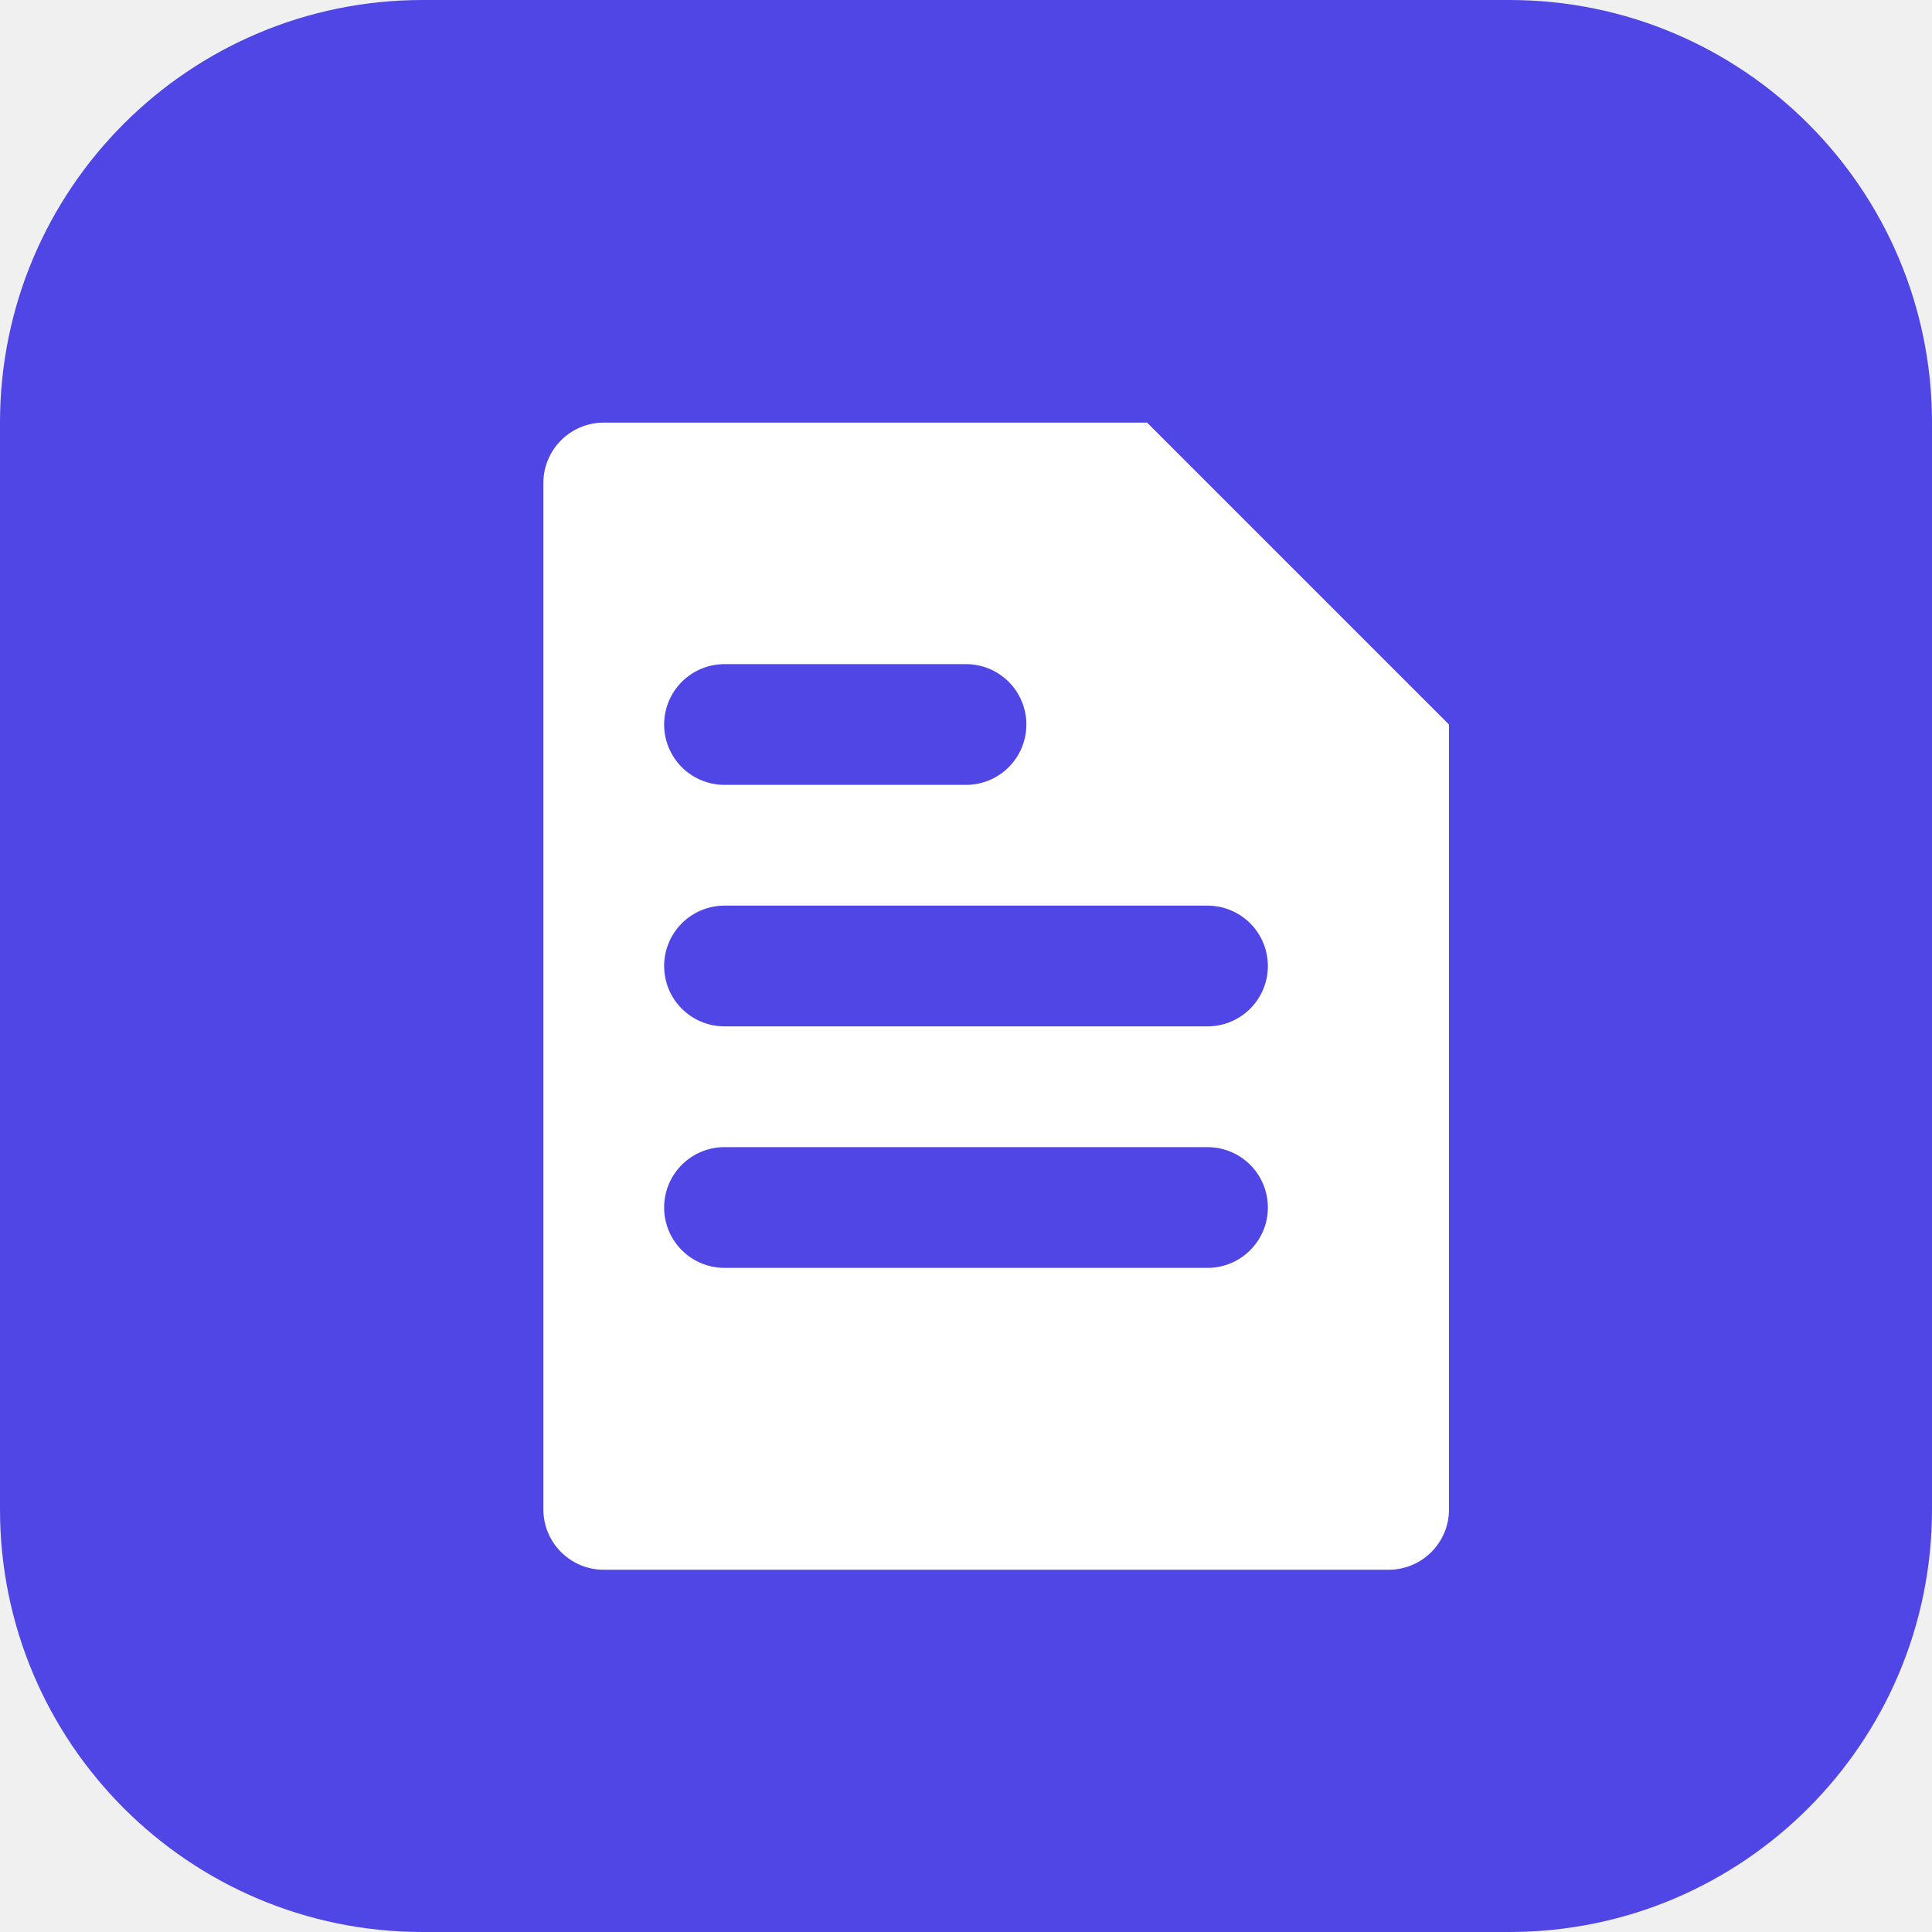
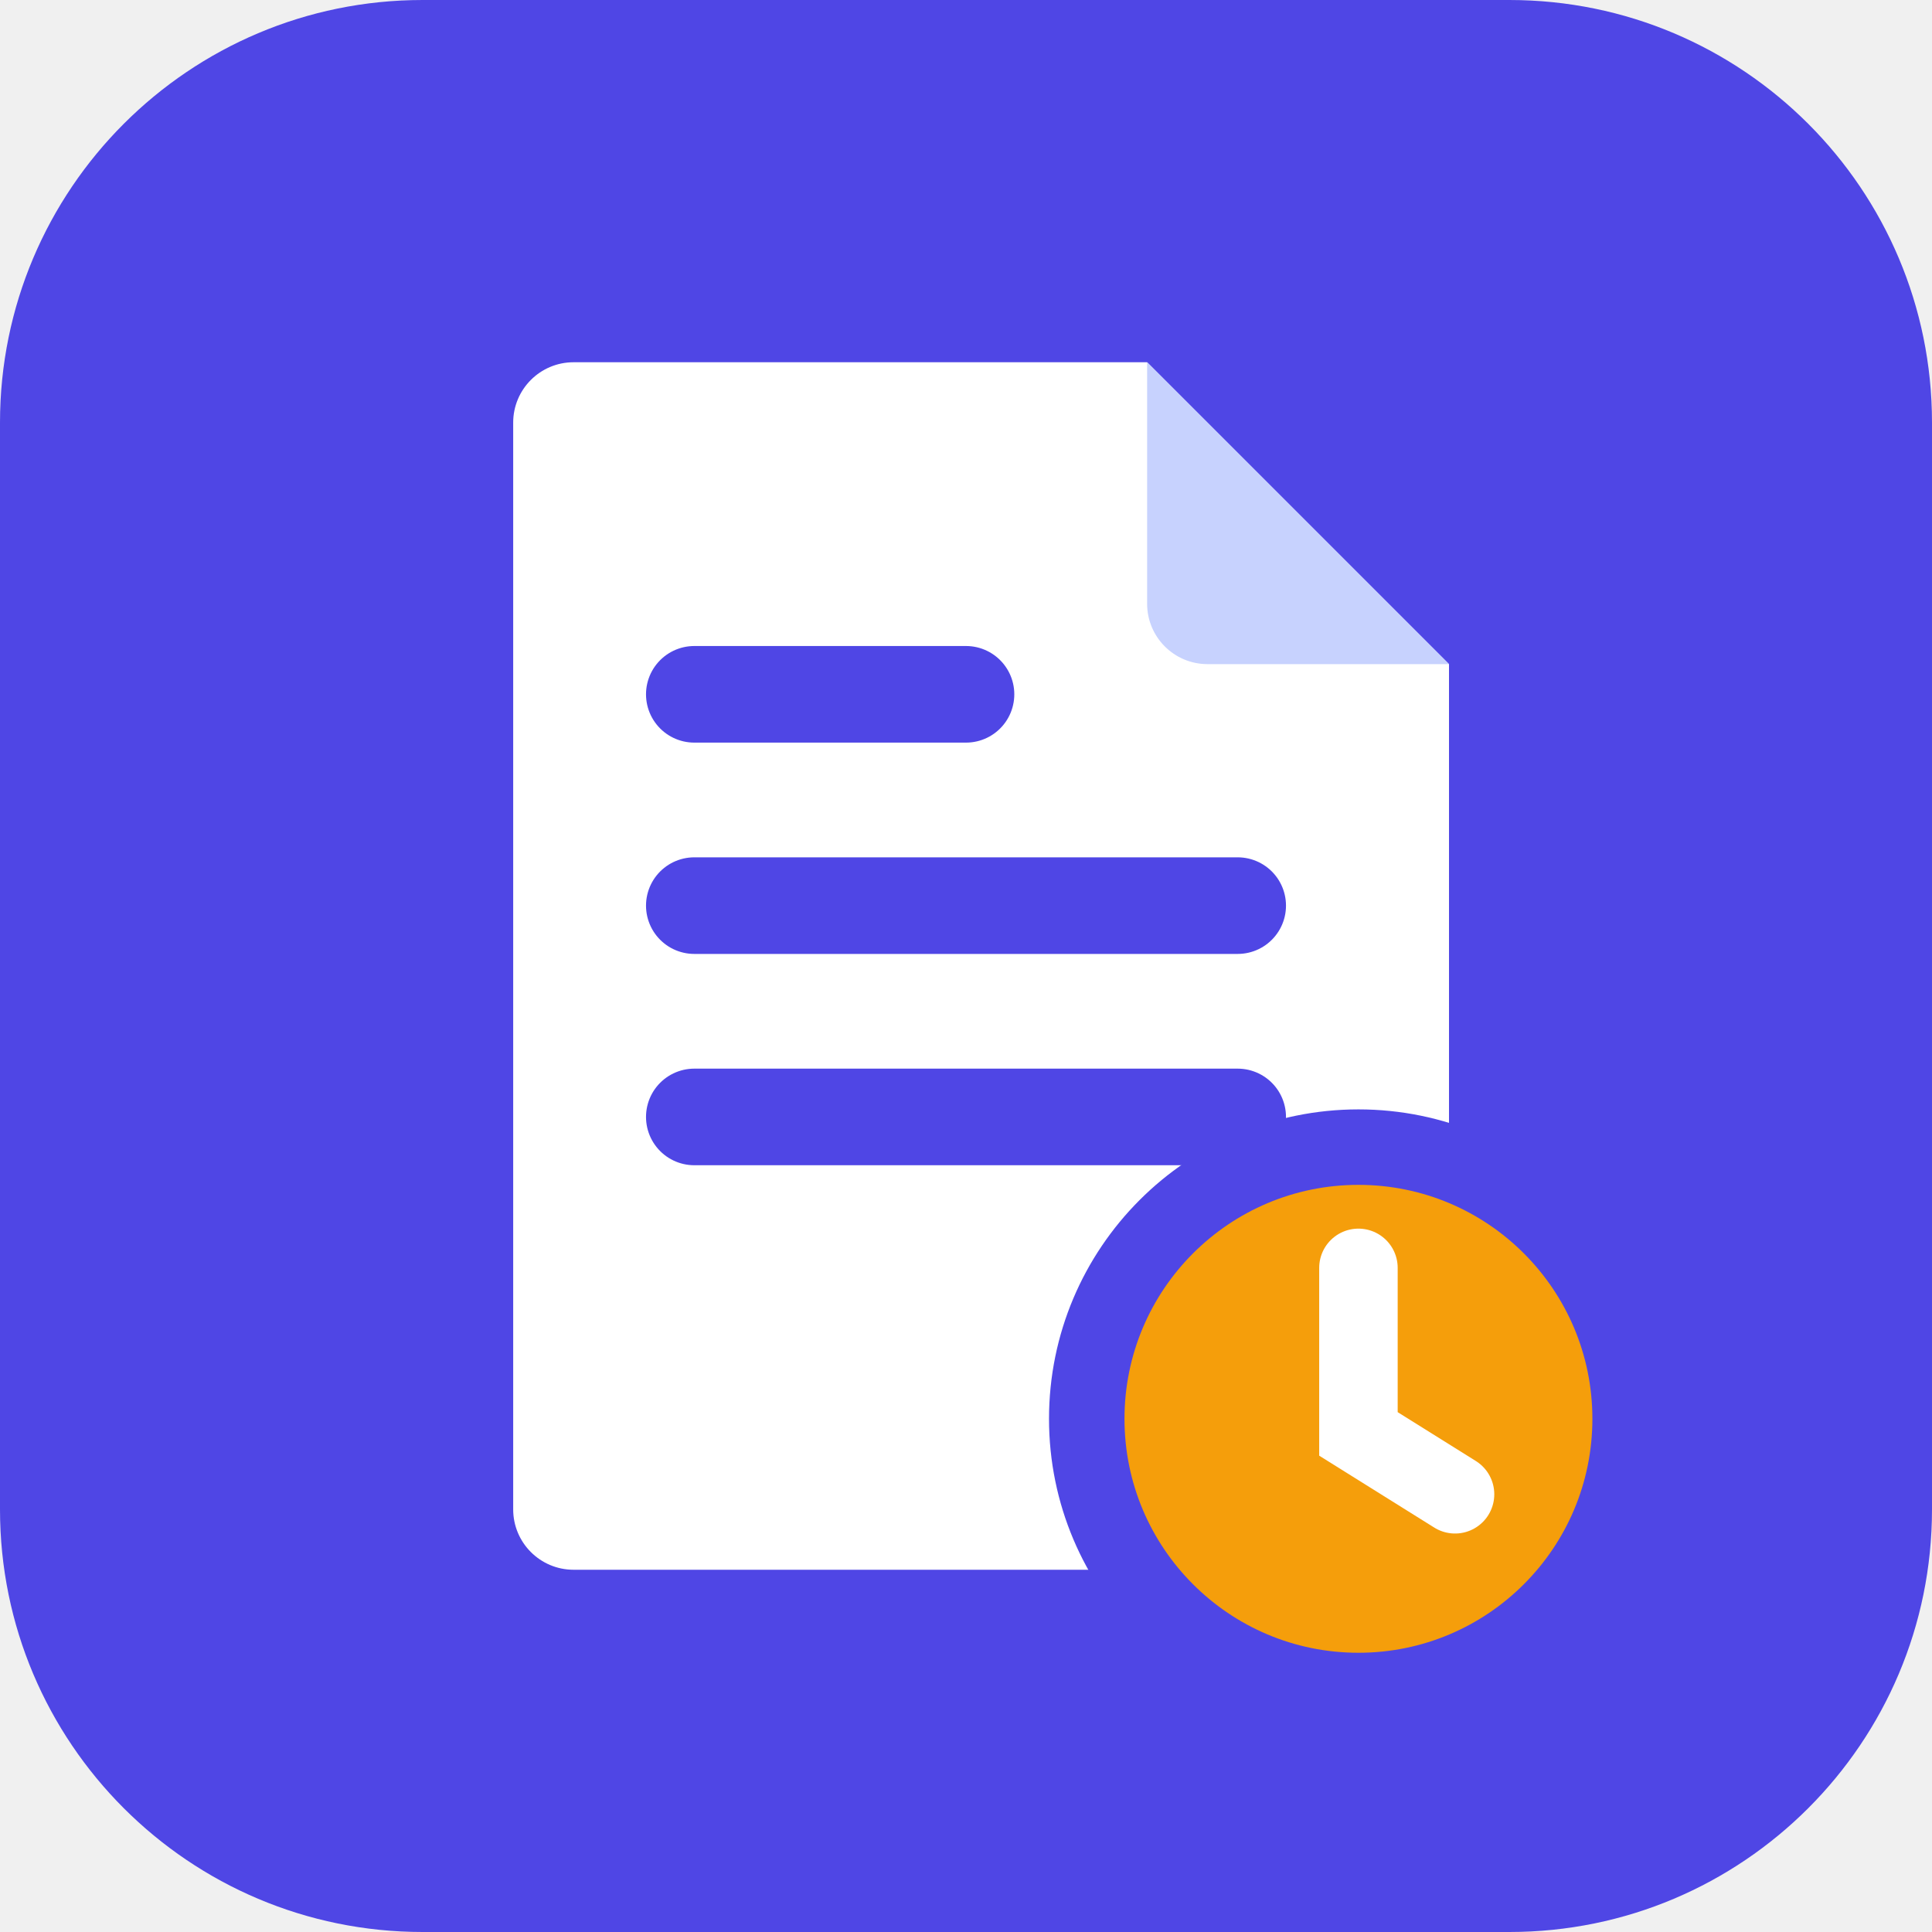
- <svg xmlns="http://www.w3.org/2000/svg" viewBox="0 0 32 32">
-   <rect width="32" height="32" rx="7" fill="#4f46e5" />
-   <path d="M10 7h9l5 5v13a1 1 0 0 1-1 1H10a1 1 0 0 1-1-1V8a1 1 0 0 1 1-1z" fill="#fff" />
-   <path d="M12 16h8M12 20h8M12 12h4" stroke="#4f46e5" stroke-width="2" stroke-linecap="round" />
+ <svg xmlns="http://www.w3.org/2000/svg" viewBox="0 0 64 64">
+   <rect width="64" height="64" rx="14" fill="#4f46e5" />
+   <path d="M19 12h19l10 10v28a2 2 0 0 1-2 2H19a2 2 0 0 1-2-2V14a2 2 0 0 1 2-2z" fill="#fff" />
+   <path d="M38 12v8a2 2 0 0 0 2 2h8" fill="#c7d2fe" />
+   <path d="M23 30h18M23 37h18M23 23h9" stroke="#4f46e5" stroke-width="3.2" stroke-linecap="round" />
+   <circle cx="45" cy="47" r="9" fill="#f59e0b" stroke="#4f46e5" stroke-width="2.5" />
+   <path d="M45 42v5.5l3.2 2" stroke="#fff" stroke-width="2.6" stroke-linecap="round" fill="none" />
</svg>
